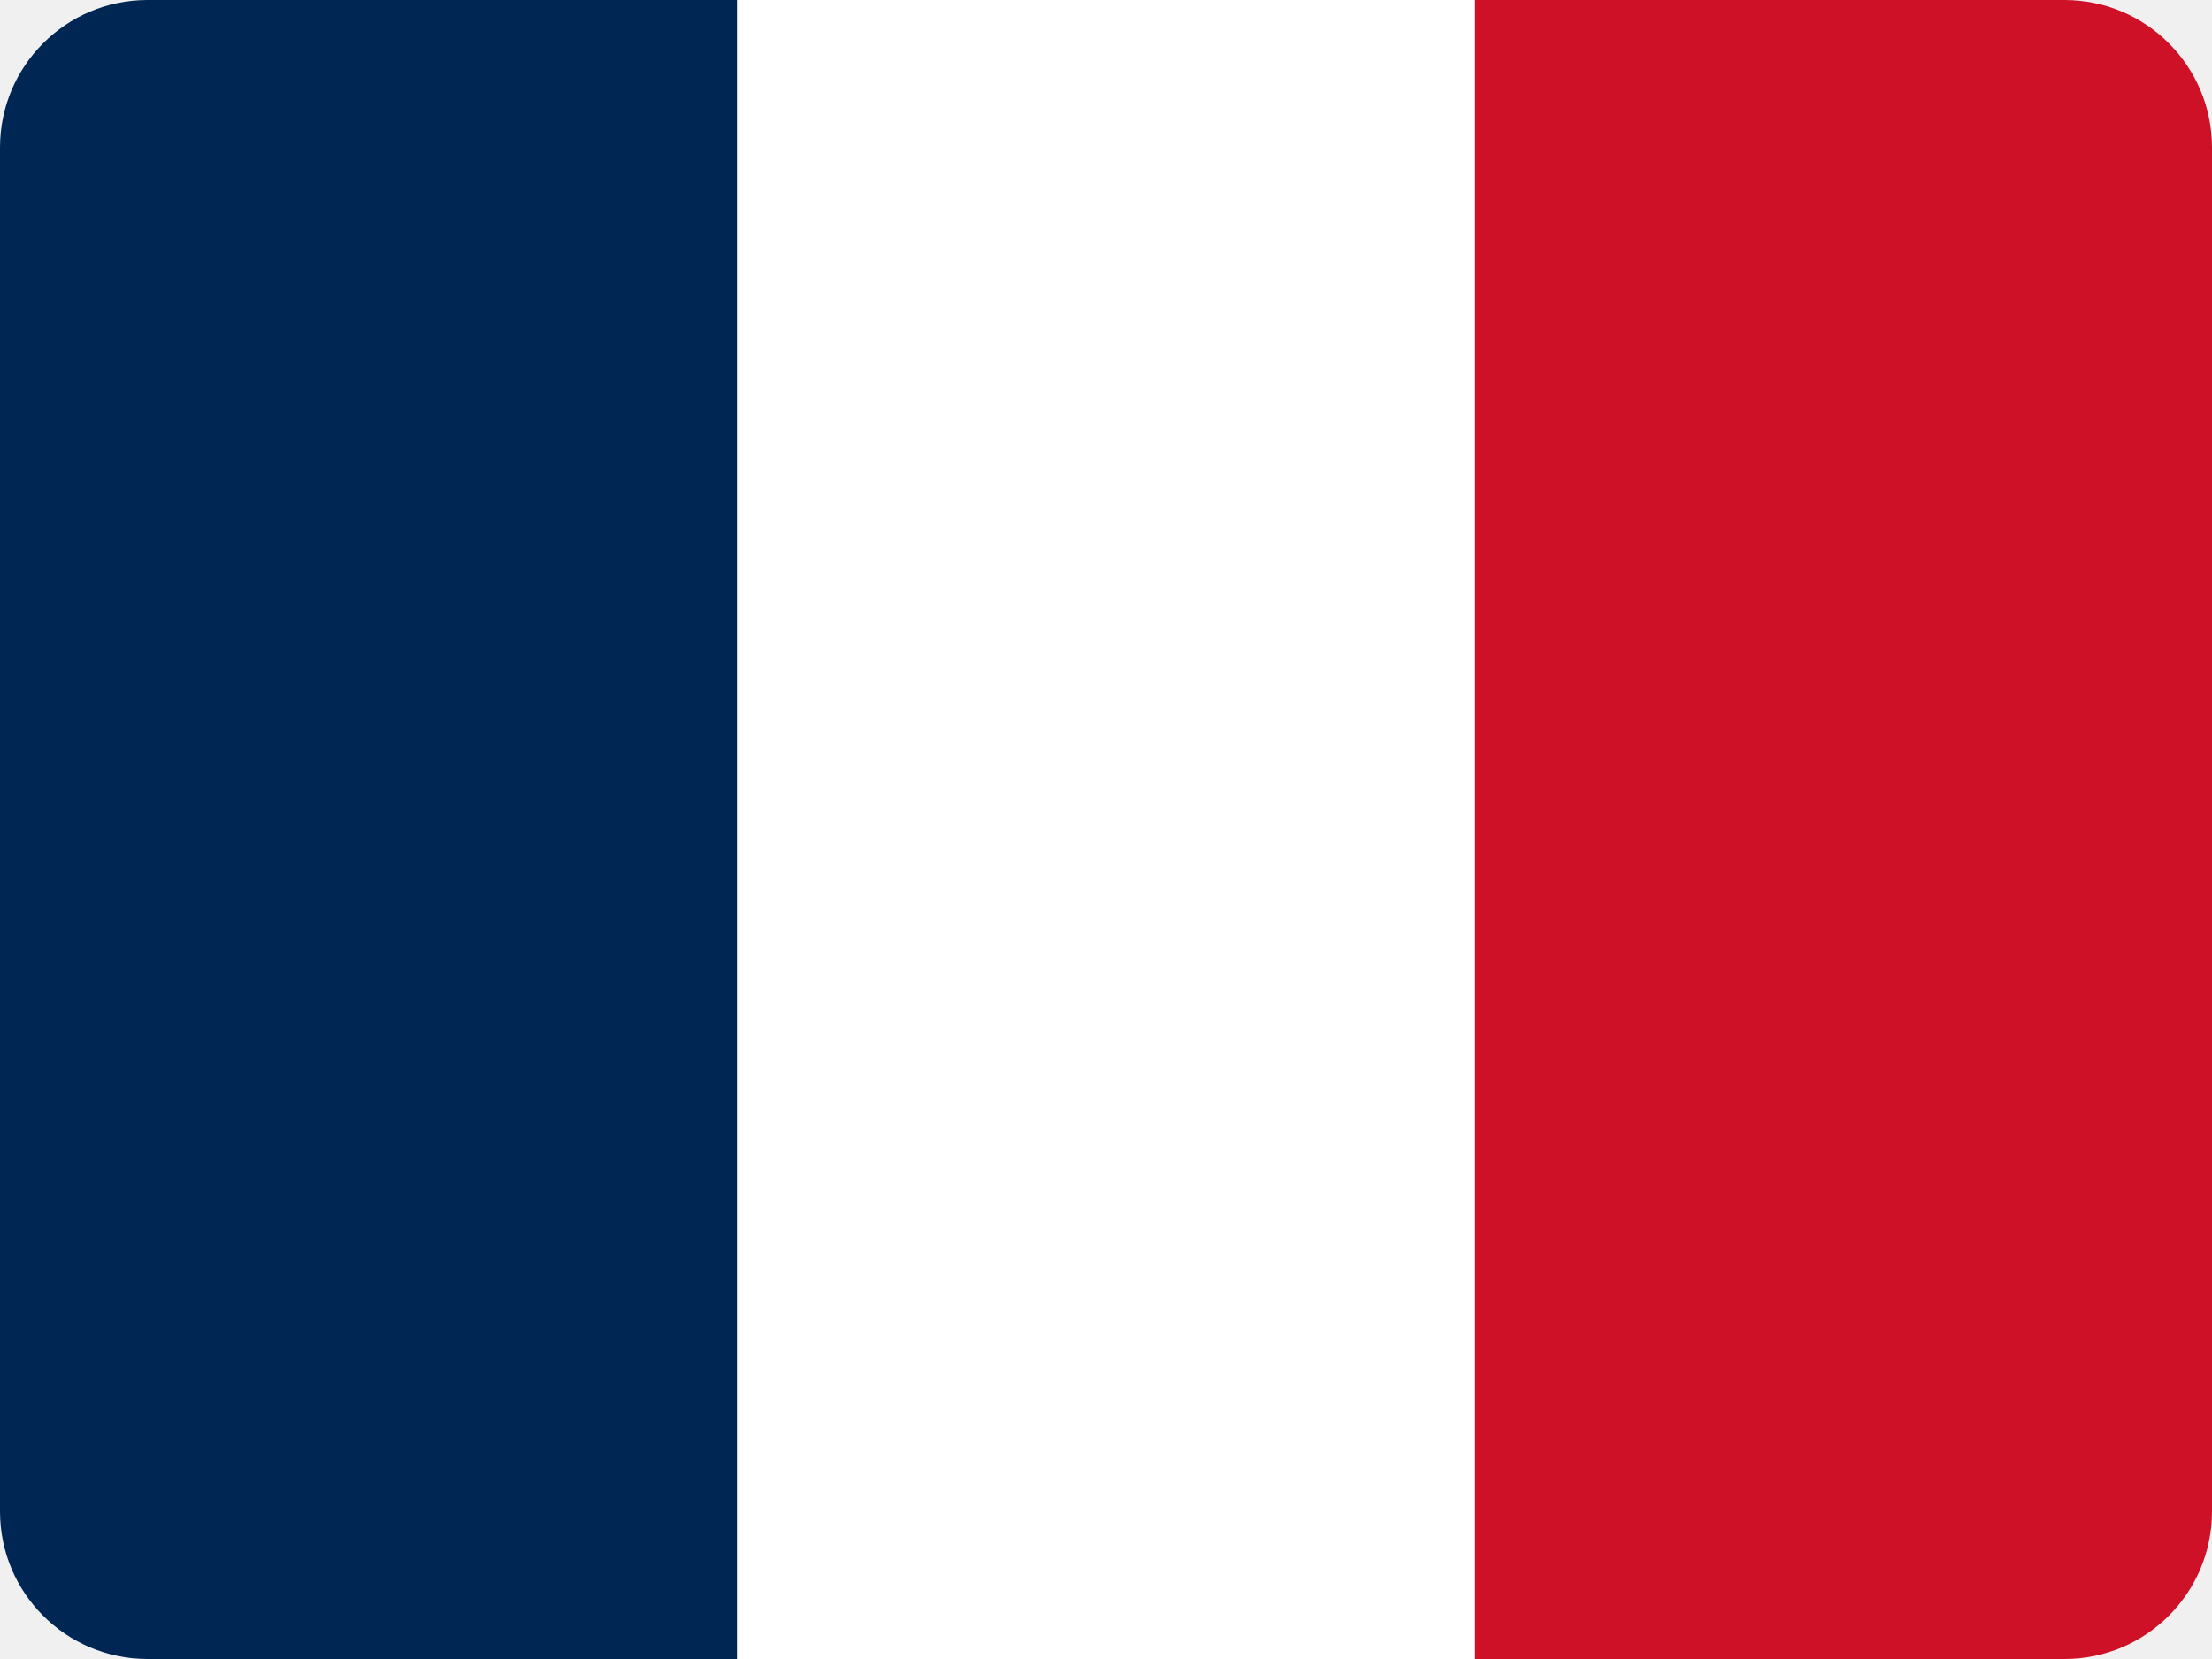
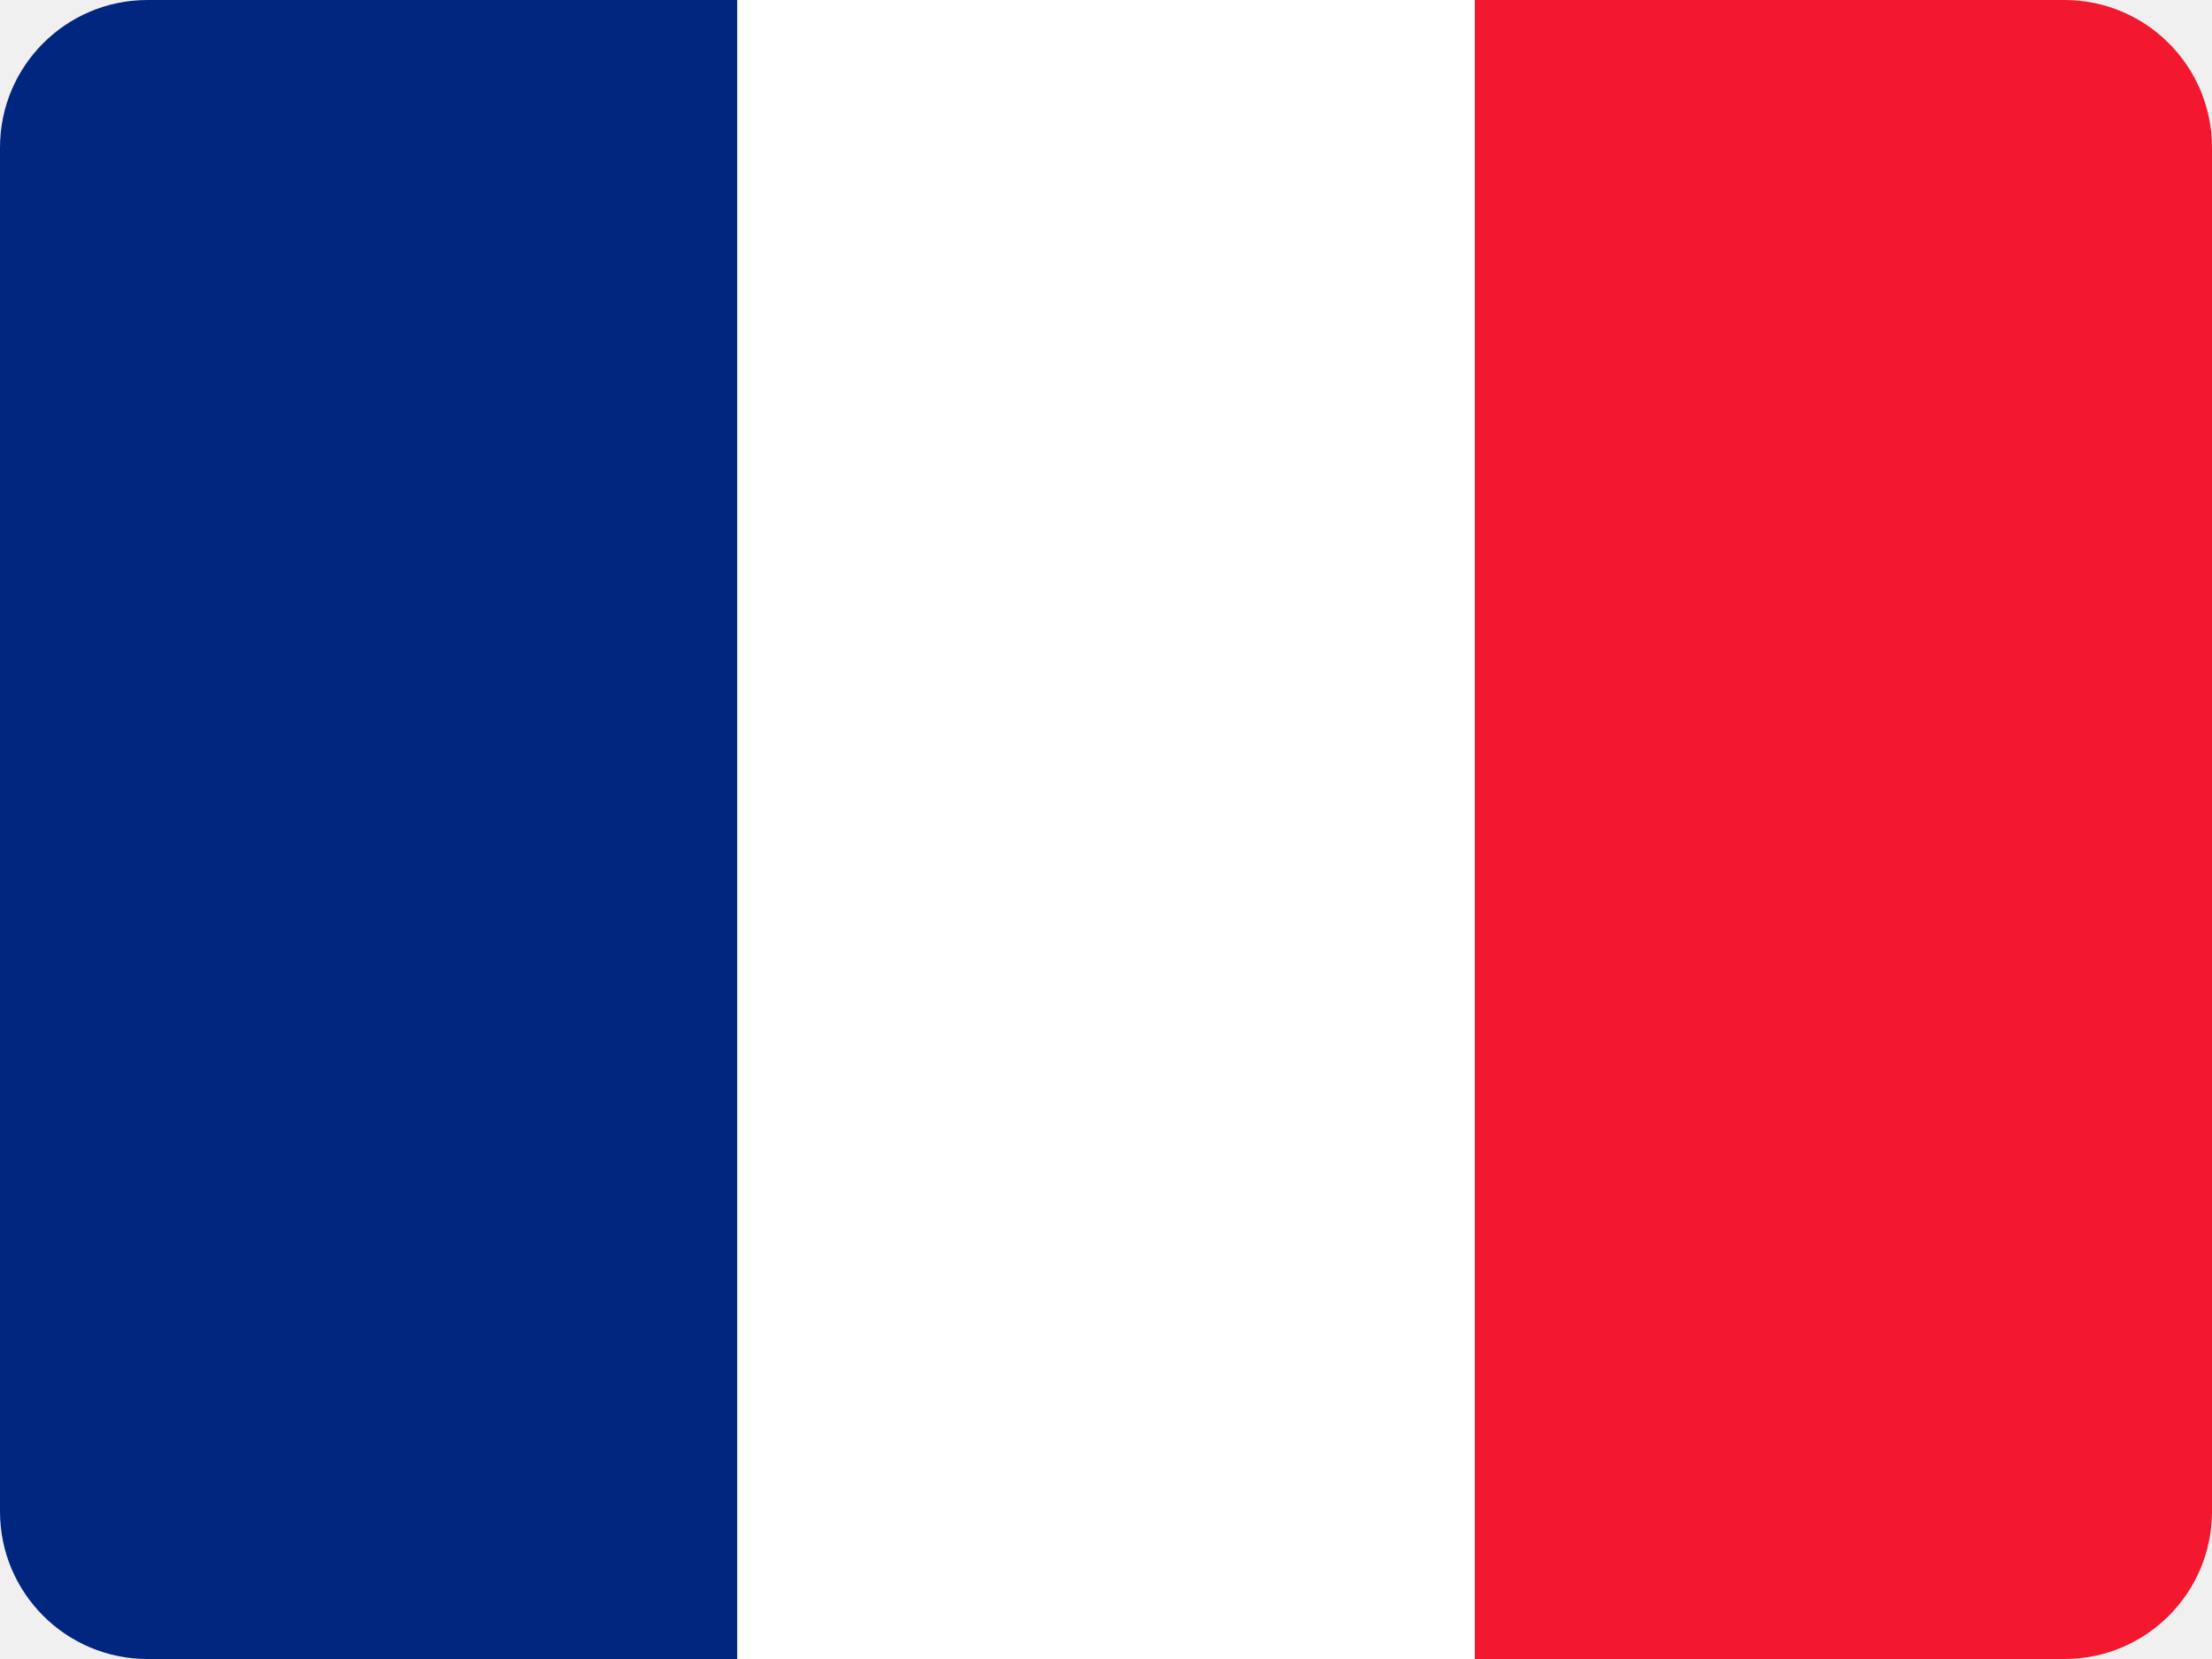
<svg xmlns="http://www.w3.org/2000/svg" width="60" height="45" viewBox="0 0 60 45" fill="none">
-   <g clip-path="url(#clip0_60_72895)">
+   <g clip-path="url(#clip0_60_72918)">
    <path fill-rule="evenodd" clip-rule="evenodd" d="M0 0H60V45H0V0Z" fill="white" />
-     <path fill-rule="evenodd" clip-rule="evenodd" d="M0 0H19.997V45H0V0Z" fill="#002654" />
-     <path fill-rule="evenodd" clip-rule="evenodd" d="M40.003 0H60V45H40.003V0Z" fill="#CE1126" />
+     <path fill-rule="evenodd" clip-rule="evenodd" d="M0 0H19.997V45H0V0Z" fill="#00267F" />
+     <path fill-rule="evenodd" clip-rule="evenodd" d="M40.003 0H60V45H40.003V0Z" fill="#F31830" />
  </g>
  <defs>
-     <clipPath id="clip0_60_72895">
+     <clipPath id="clip0_60_72918">
      <rect width="60" height="45" rx="4" fill="white" />
    </clipPath>
  </defs>
</svg>
